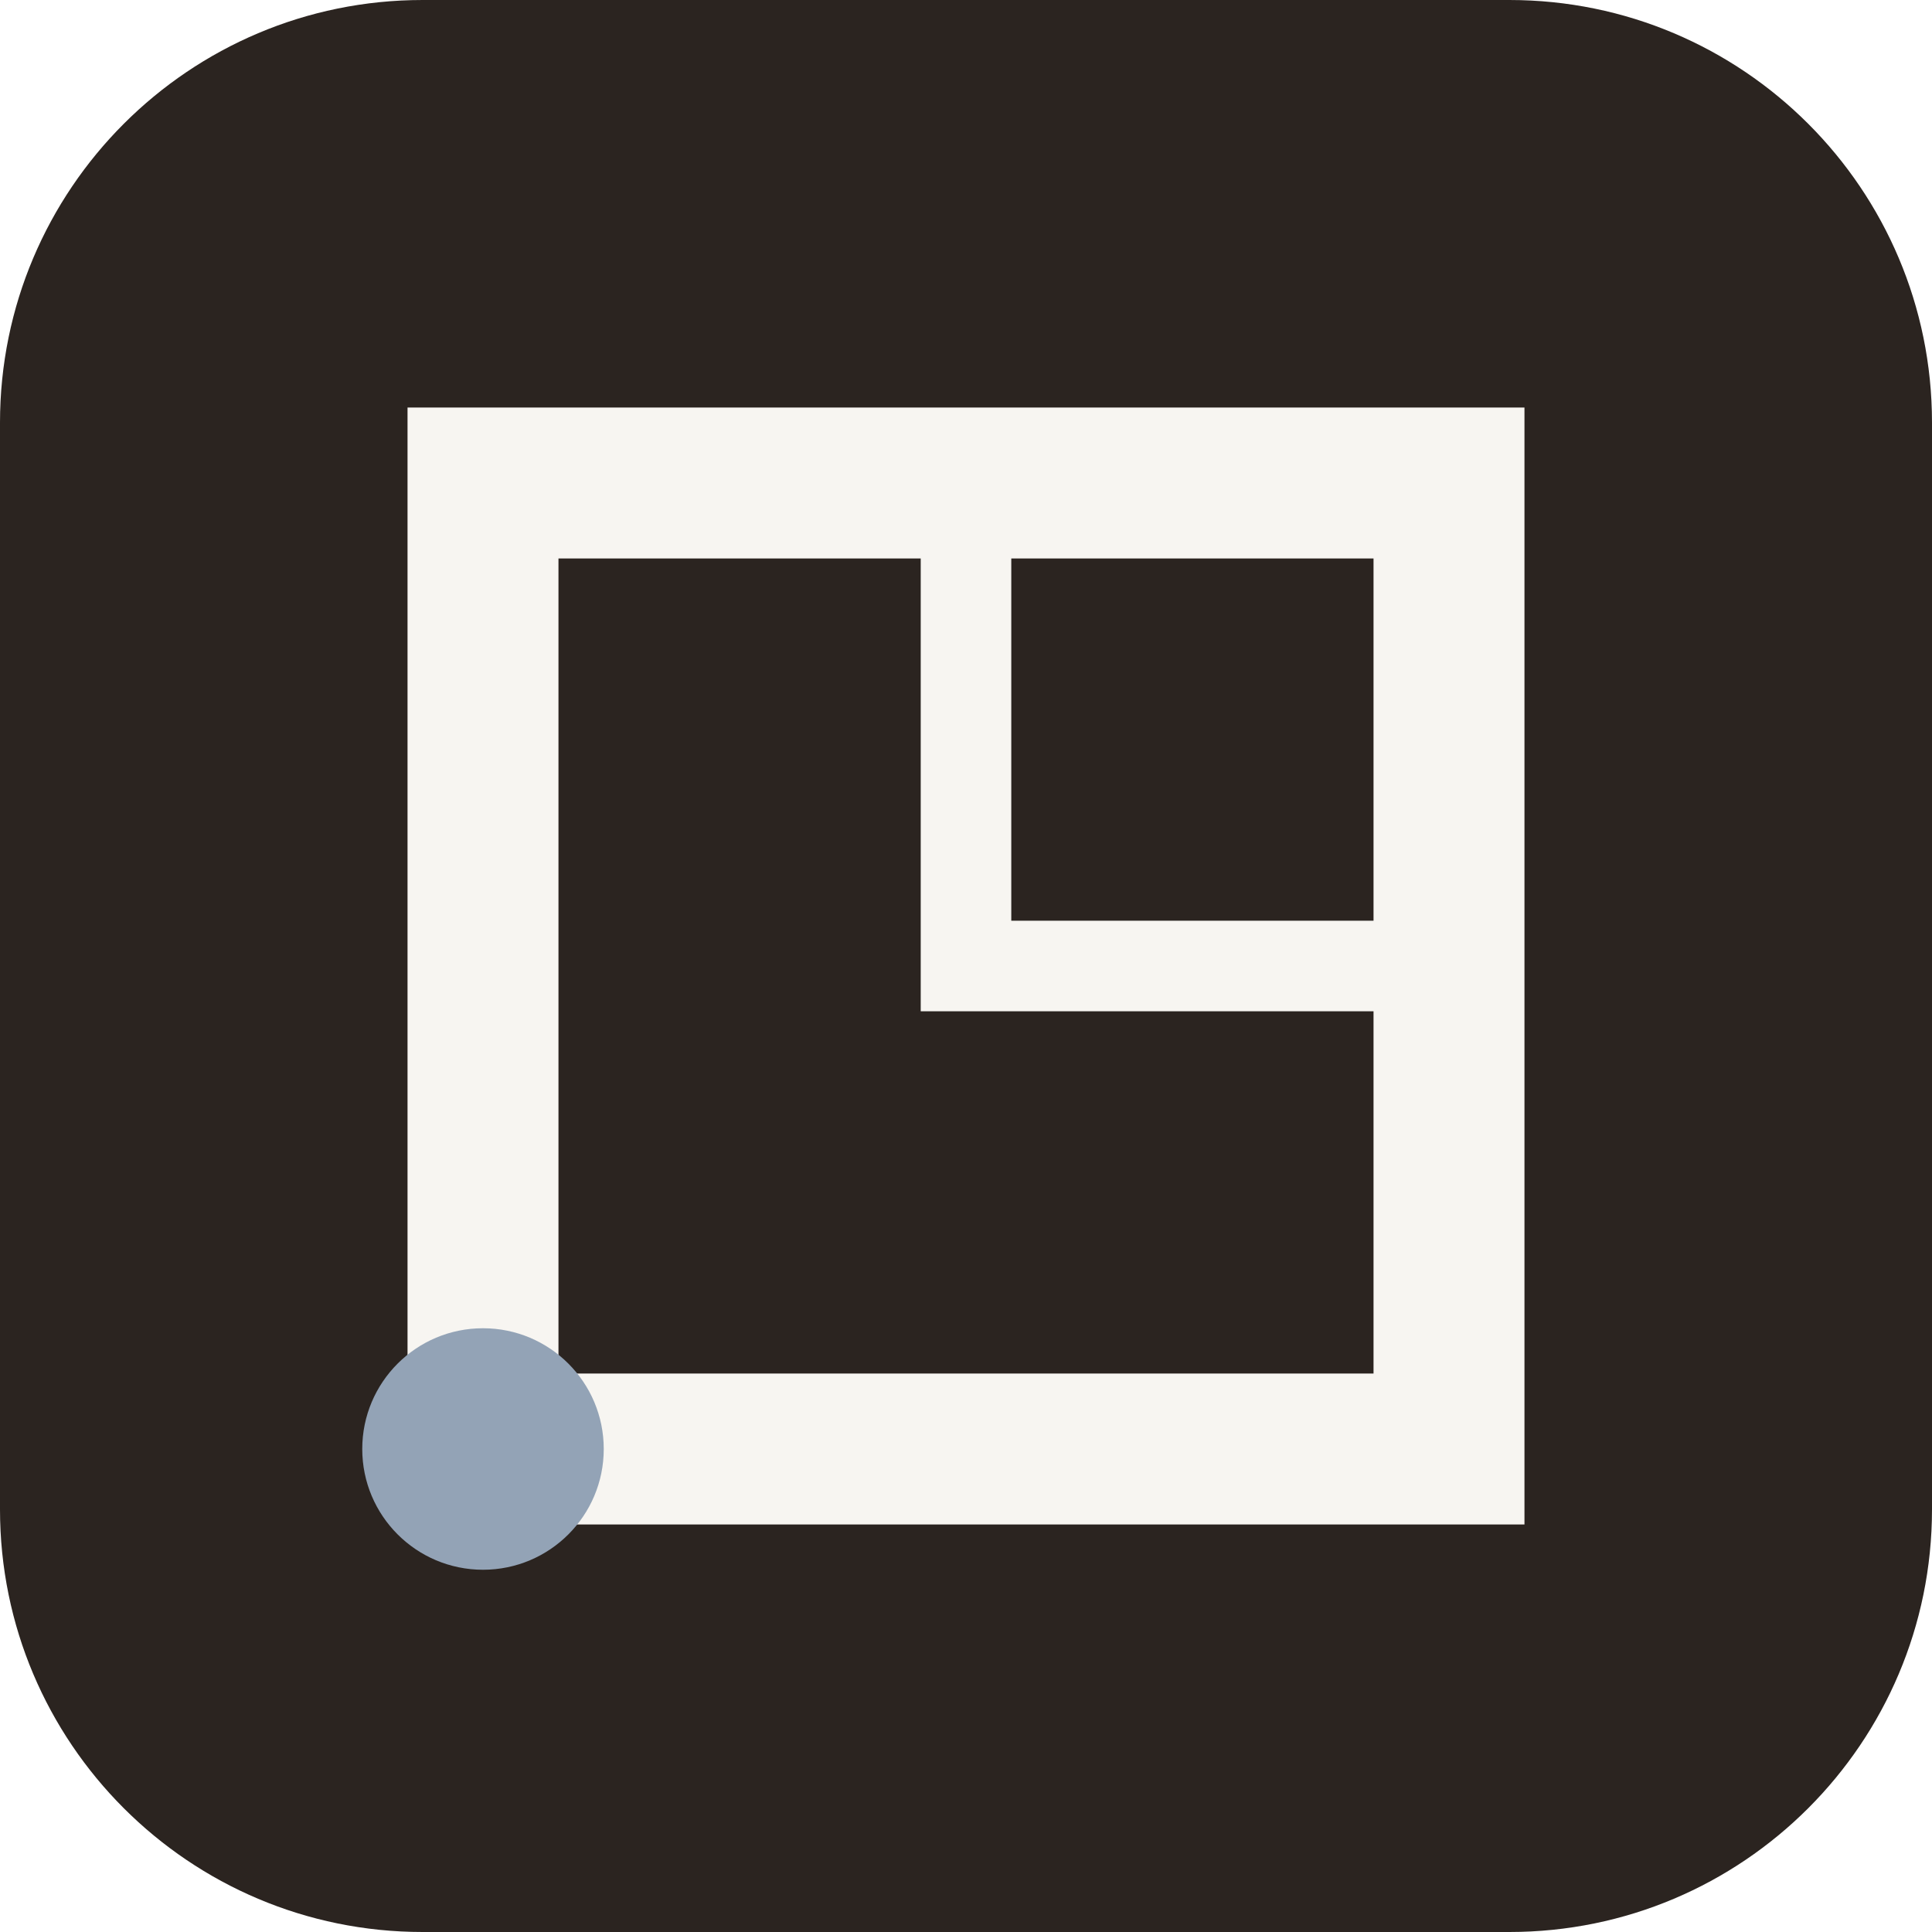
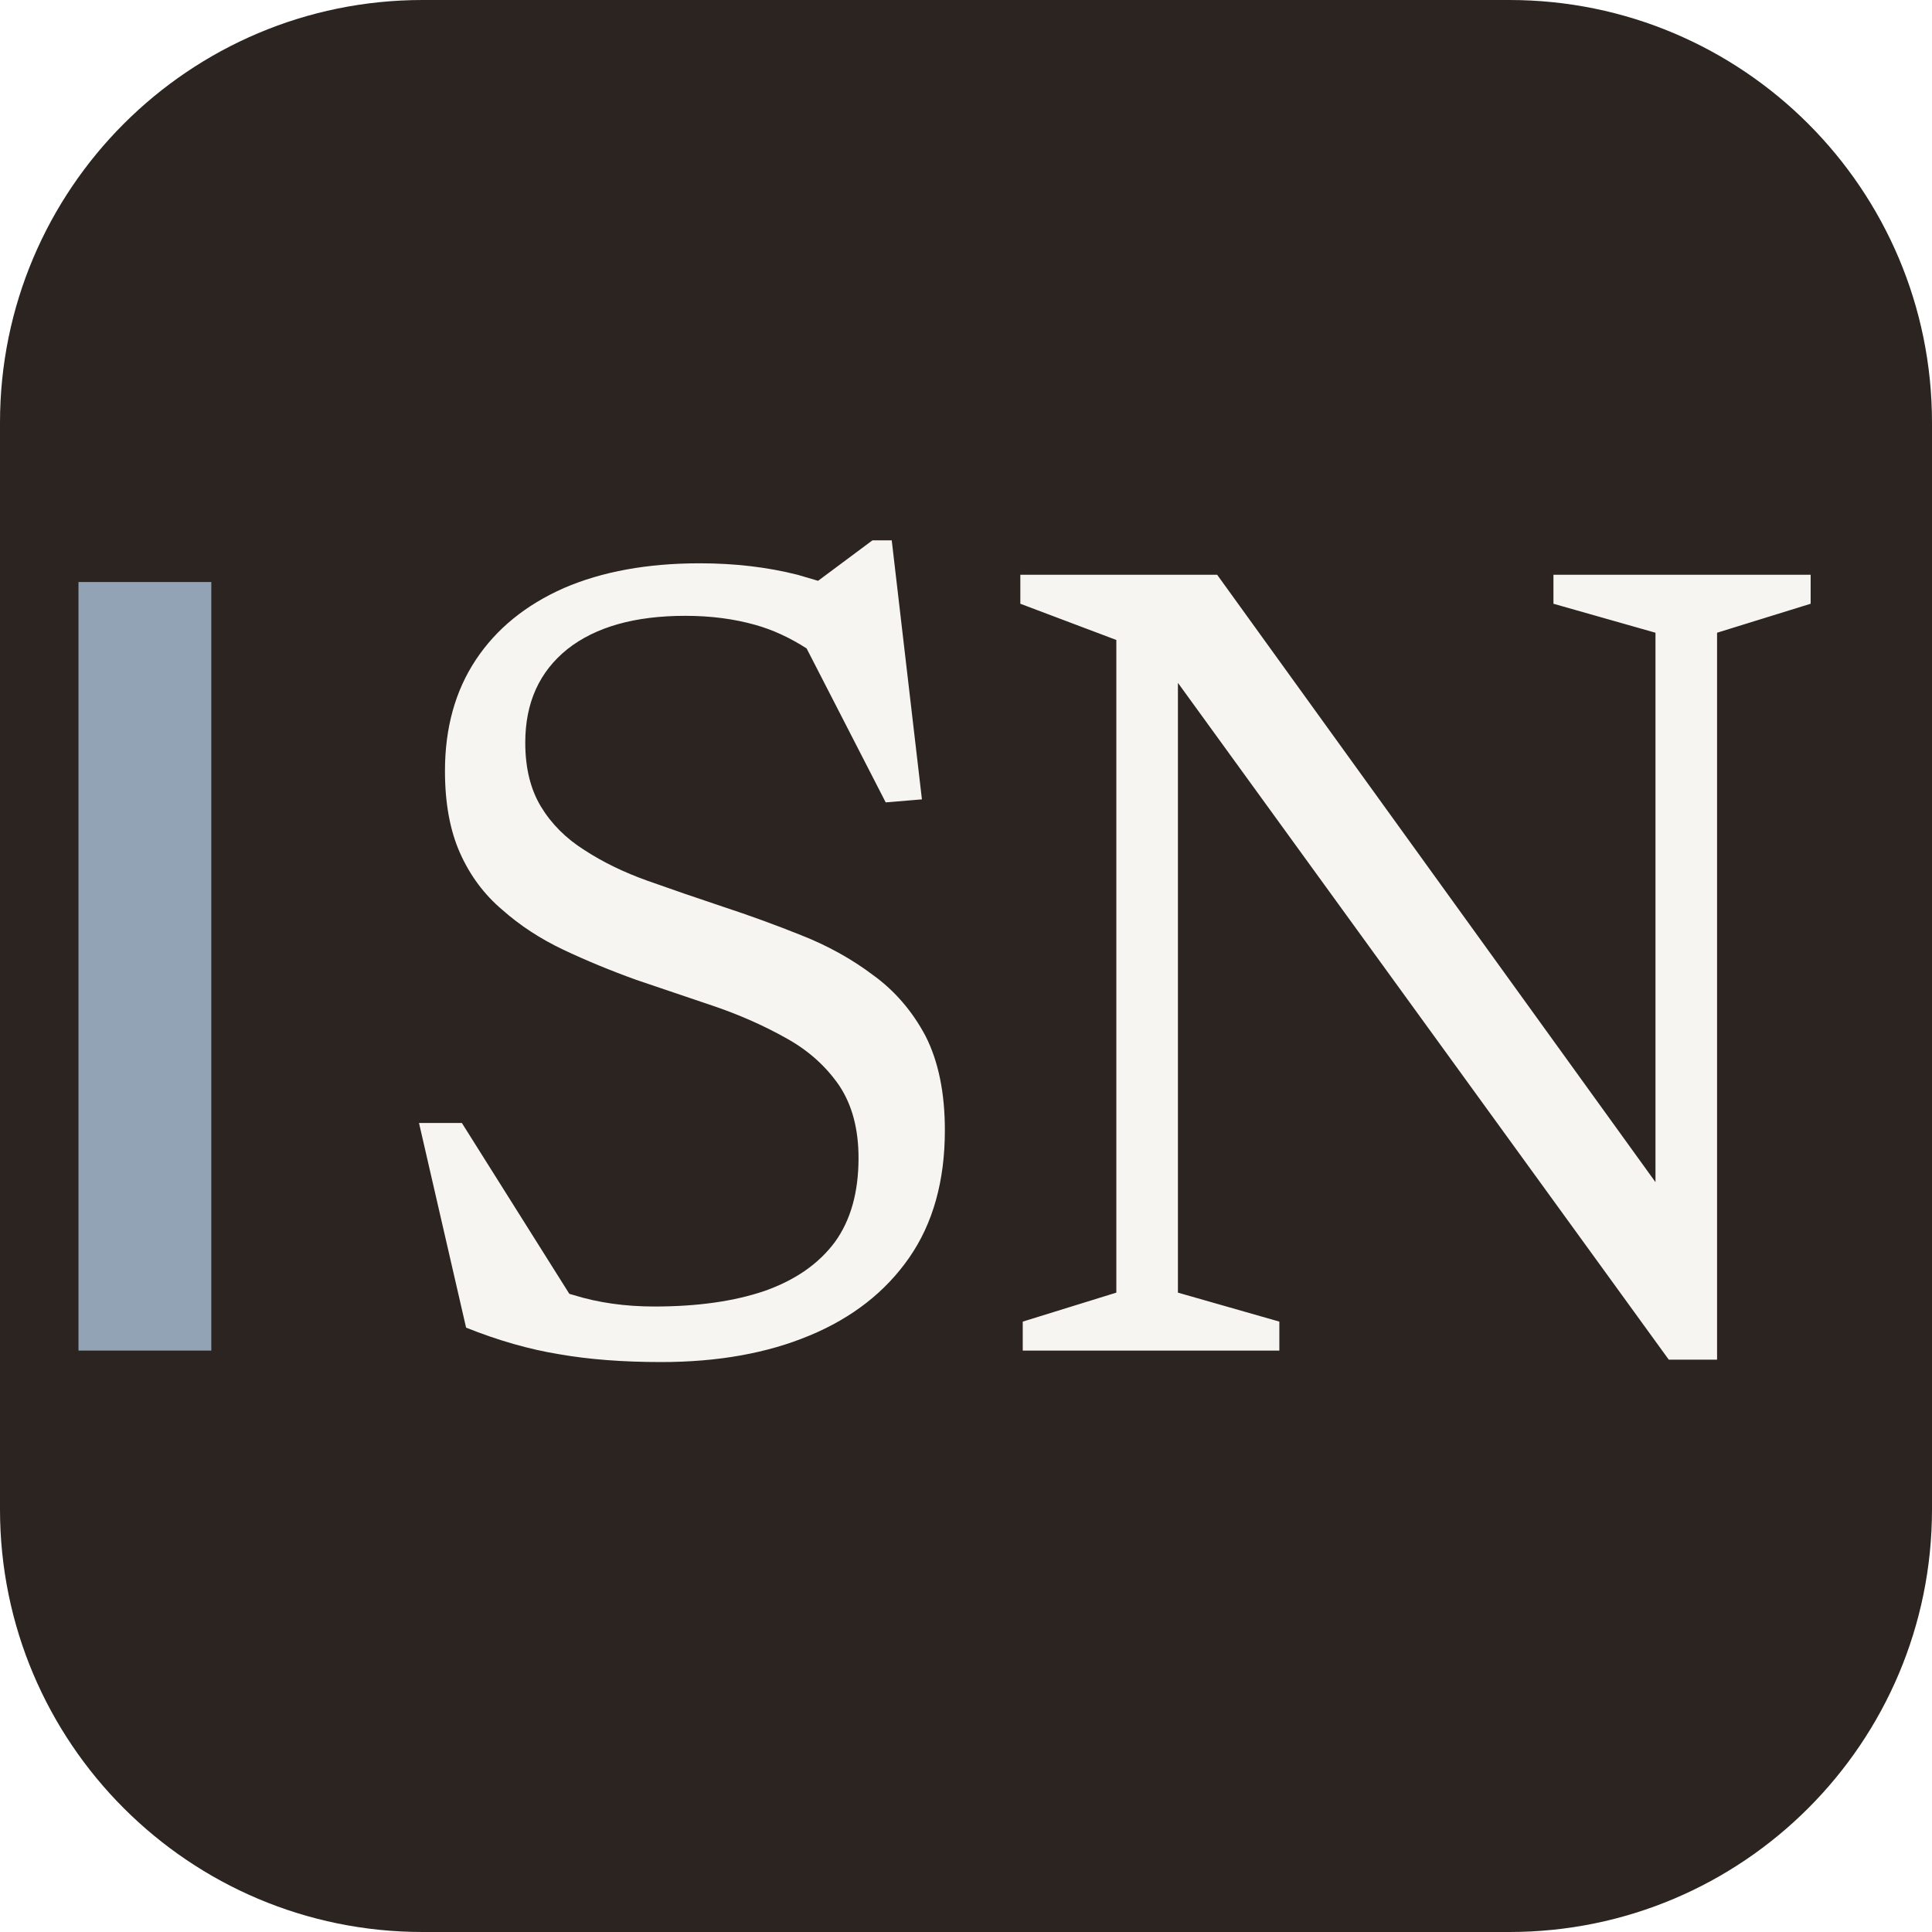
<svg xmlns="http://www.w3.org/2000/svg" viewBox="0 0 32 32">
  <rect width="32" height="32" rx="7" fill="#2B2420" />
-   <path d="M8 8h16v16H8z" fill="none" stroke="#F7F5F1" stroke-width="2.5" />
-   <path d="M16 8v8h8" fill="none" stroke="#F7F5F1" stroke-width="1.5" />
-   <circle cx="8" cy="24" r="2" fill="#93A3B6" />
+   <rect x="1.30" y="9.64" width="2.2" height="12.73" fill="#93A3B6" />
+   <path fill="#F7F5F1" d="M13.55 9.62L13.55 9.62L14.45 8.95L14.77 8.95L15.27 13.24L14.67 13.29L13.36 10.74Q12.94 10.47 12.51 10.35L12.51 10.35Q11.98 10.20 11.35 10.20L11.35 10.20Q10.10 10.20 9.40 10.75Q8.70 11.31 8.70 12.30L8.70 12.30Q8.70 12.93 8.96 13.36Q9.22 13.79 9.68 14.08Q10.14 14.38 10.73 14.59Q11.32 14.80 11.98 15.02L11.98 15.02Q12.62 15.23 13.27 15.49Q13.93 15.75 14.46 16.15Q15.00 16.54 15.33 17.16Q15.65 17.79 15.65 18.72L15.65 18.72Q15.65 19.98 15.06 20.83Q14.47 21.68 13.41 22.12Q12.36 22.56 10.95 22.56L10.95 22.56Q10.00 22.56 9.26 22.43Q8.52 22.31 7.72 21.99L7.72 21.99L6.94 18.60L7.65 18.60L9.43 21.43Q9.47 21.44 9.50 21.45L9.50 21.45Q10.11 21.64 10.84 21.64L10.84 21.64Q11.91 21.64 12.67 21.38Q13.43 21.11 13.83 20.57Q14.22 20.03 14.22 19.18L14.22 19.18Q14.22 18.46 13.90 17.98Q13.57 17.50 13.03 17.20Q12.48 16.89 11.84 16.67Q11.19 16.45 10.54 16.23L10.54 16.23Q9.90 16 9.33 15.73Q8.76 15.46 8.32 15.07Q7.87 14.69 7.62 14.13Q7.37 13.57 7.37 12.77L7.37 12.77Q7.37 11.70 7.88 10.93Q8.39 10.16 9.34 9.74Q10.29 9.33 11.59 9.33L11.59 9.33Q12.46 9.33 13.21 9.52L13.21 9.52Q13.38 9.57 13.55 9.62ZM16.94 21.89L18.49 21.41L18.49 10.60L16.90 10.00L16.90 9.52L20.16 9.52L27.42 19.58L27.42 10.48L25.73 10.00L25.73 9.52L29.99 9.52L29.99 10.00L28.44 10.48L28.44 22.52L27.64 22.52L19.51 11.31L19.51 21.41L21.19 21.89L21.19 22.37L16.94 22.37L16.94 21.89Z" />
</svg>
